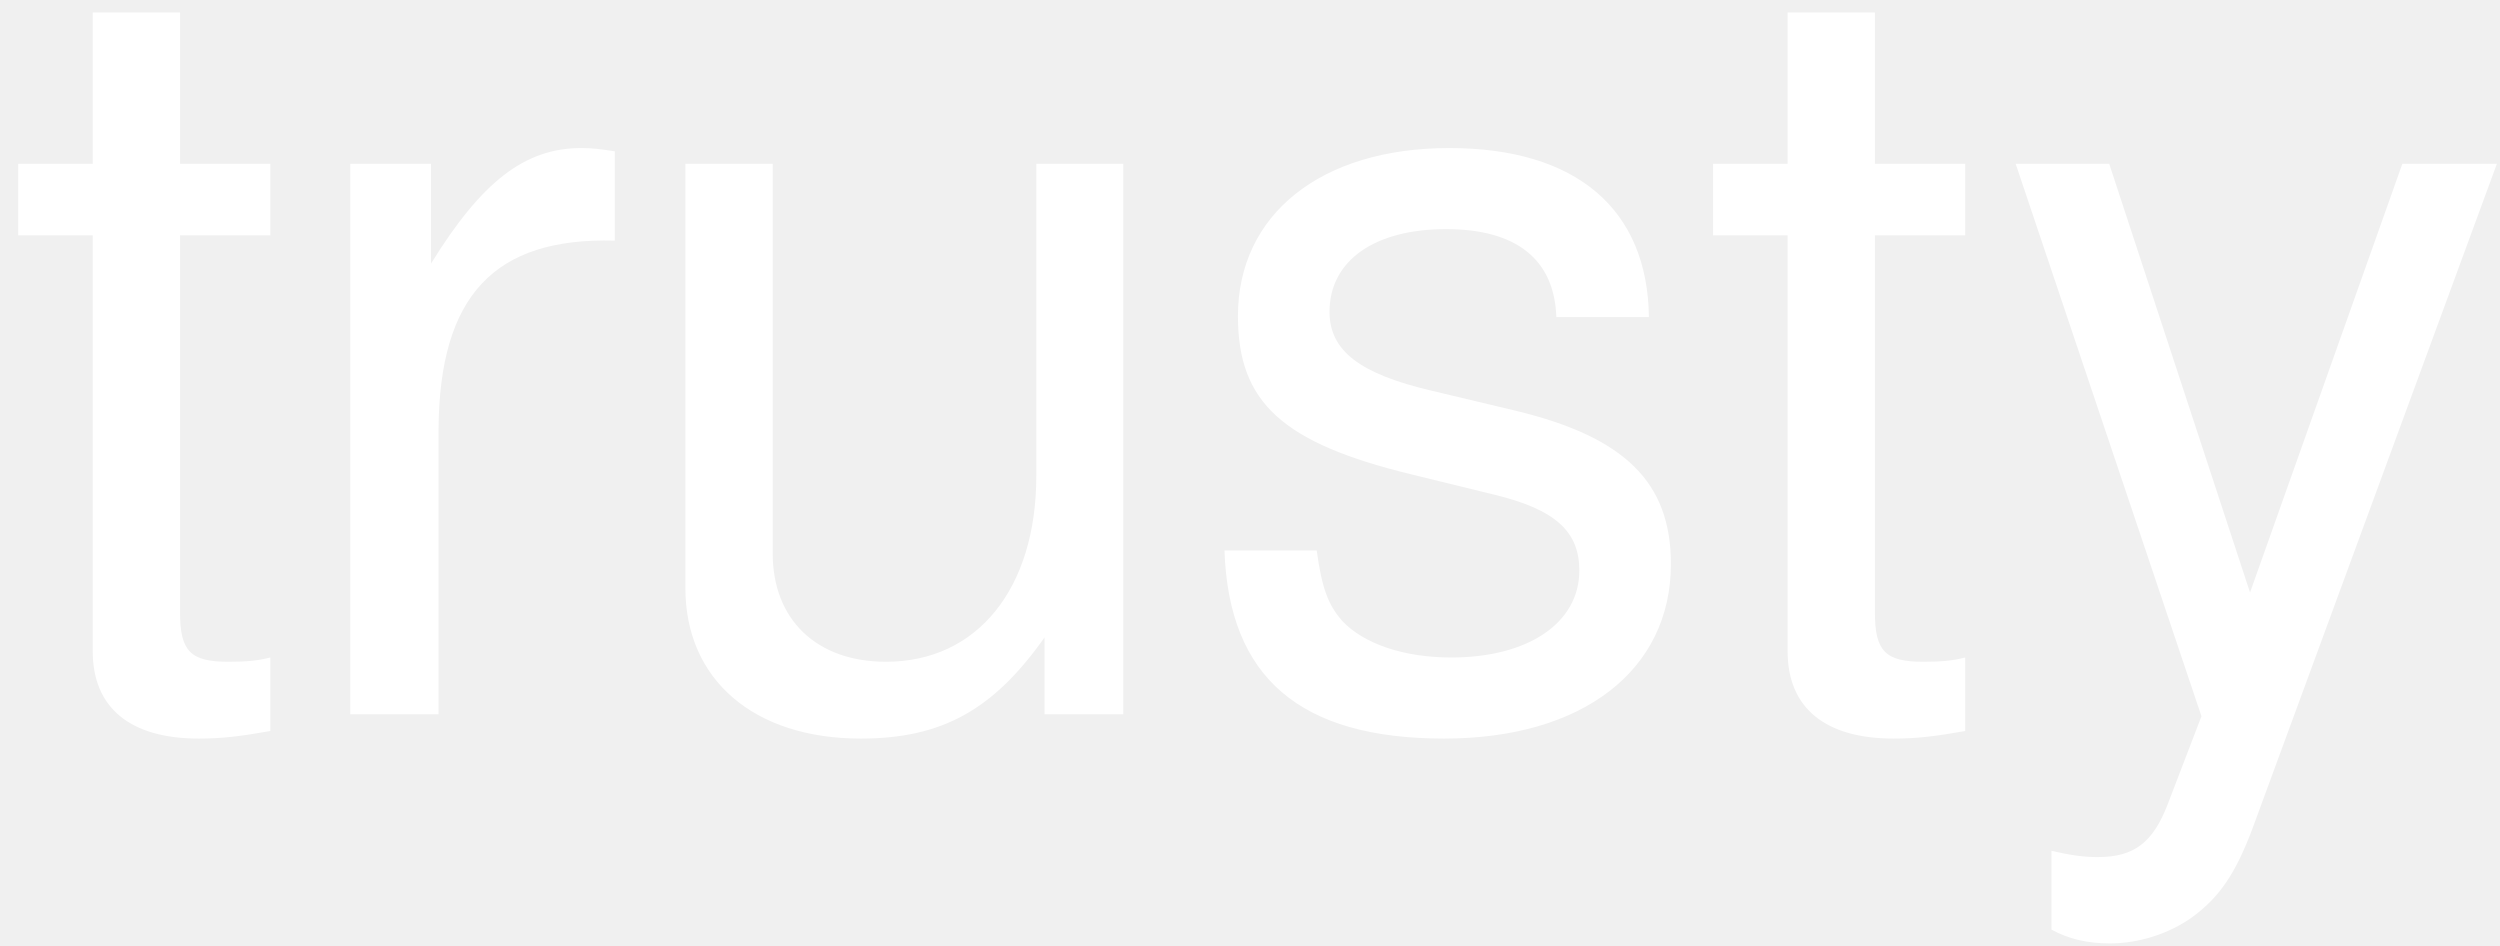
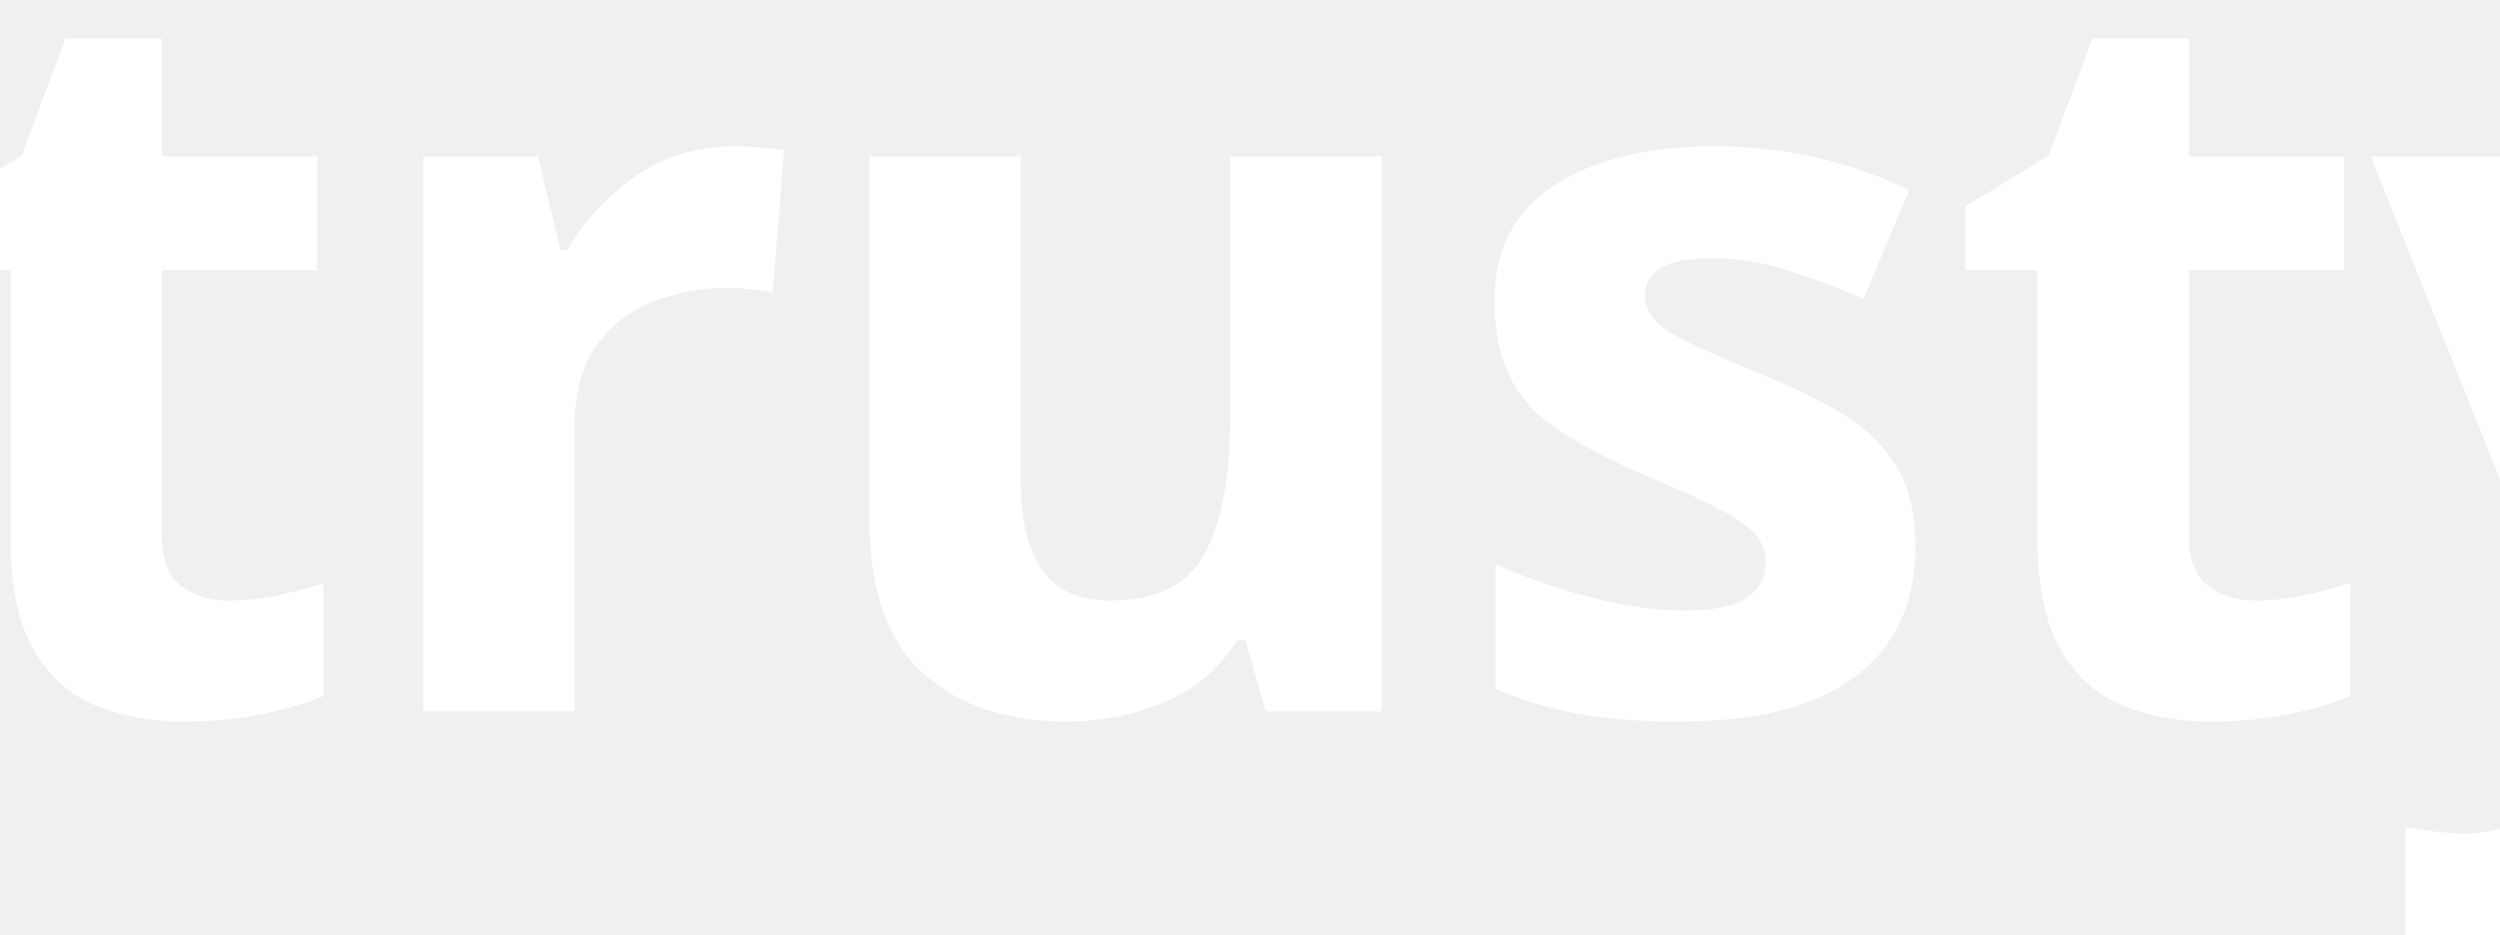
- <svg xmlns="http://www.w3.org/2000/svg" width="119px" height="45px" viewBox="0 0 119 45" version="1.1">
+ <svg xmlns="http://www.w3.org/2000/svg" width="123px" height="46px" viewBox="0 0 123 46" version="1.1">
  <defs />
-   <g id="logo" stroke="none" stroke-width="1" fill="none" fill-rule="evenodd" font-family="Helvetica" font-size="50" font-weight="normal" letter-spacing="-0.595">
-     <g id="logo-contact" transform="translate(0, -15)" fill="#FFFFFF">
+   <g id="logo" stroke="none" stroke-width="1" fill="none" fill-rule="evenodd" font-family="SharpSansDisplayNo2TRIAL-Bold, Sharp Sans Display No2 TRIAL" font-size="50" font-weight="bold" letter-spacing="-0.595">
+     <g id="logo-contact" transform="translate(-5, -15)" fill="#FFFFFF">
      <text id="trusty">
-         <tspan x="0.165" y="49">trusty</tspan>
+         <tspan x="0.811" y="50">trusty</tspan>
      </text>
    </g>
  </g>
</svg>
